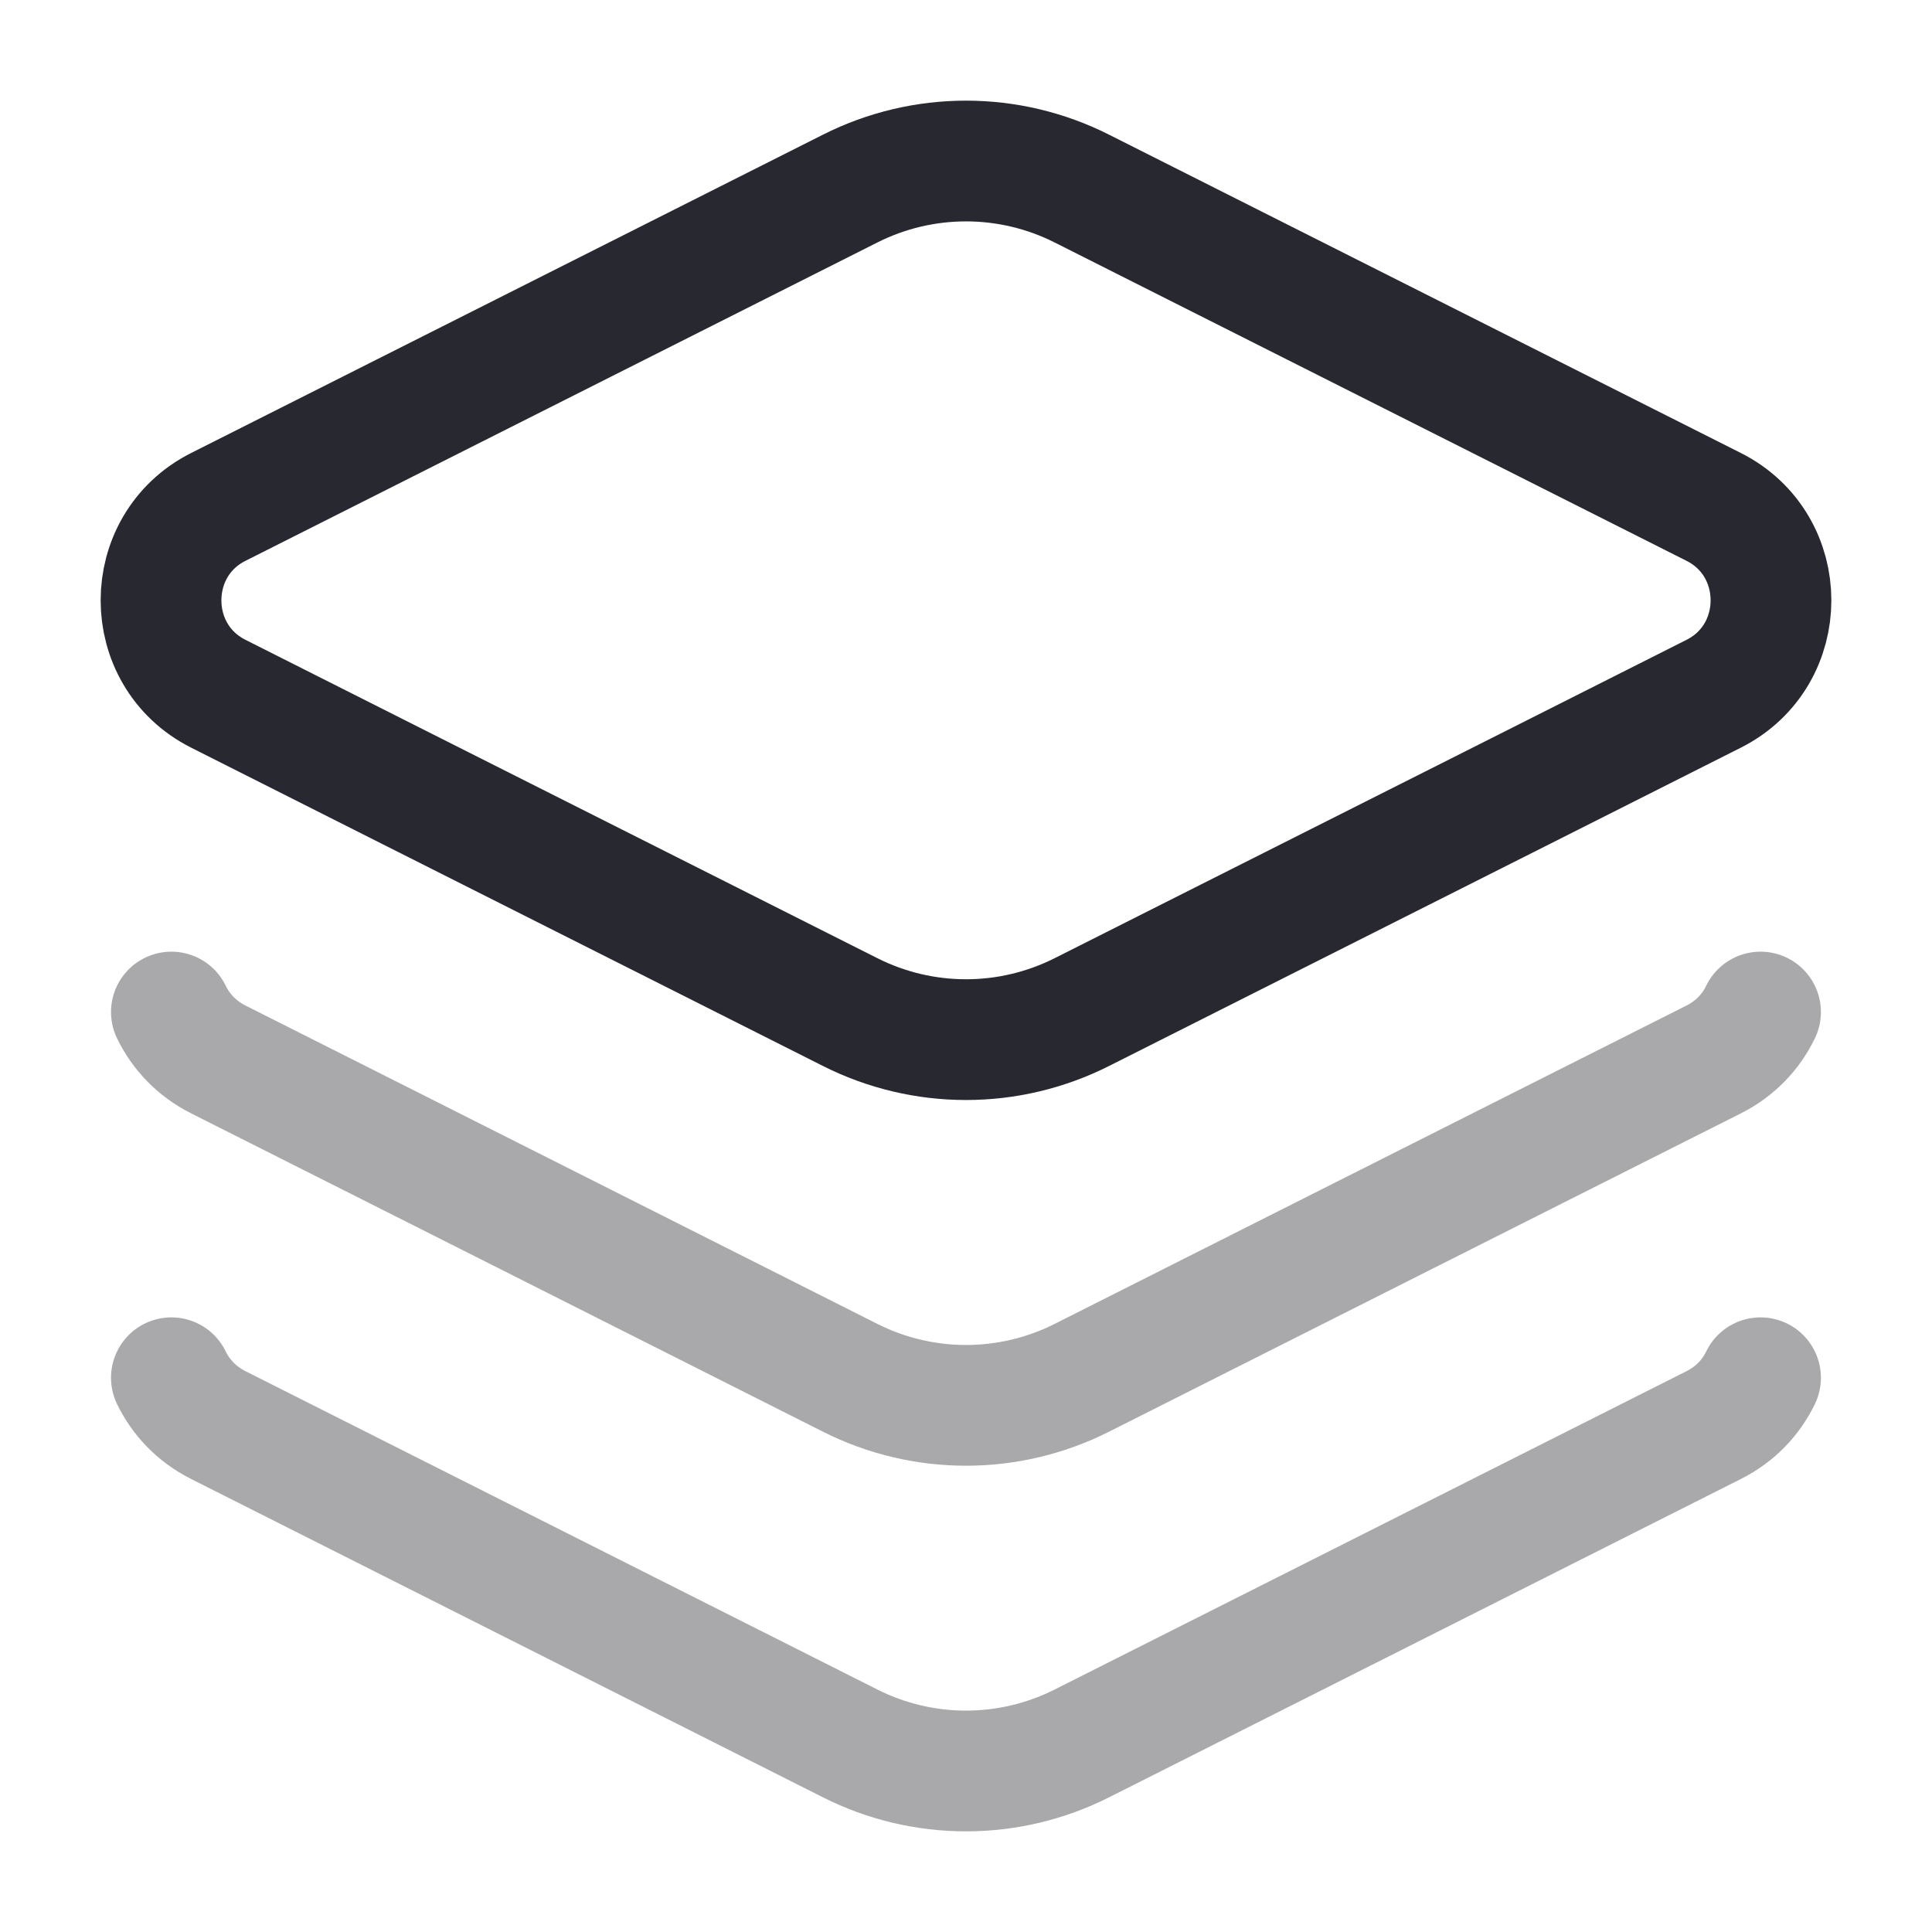
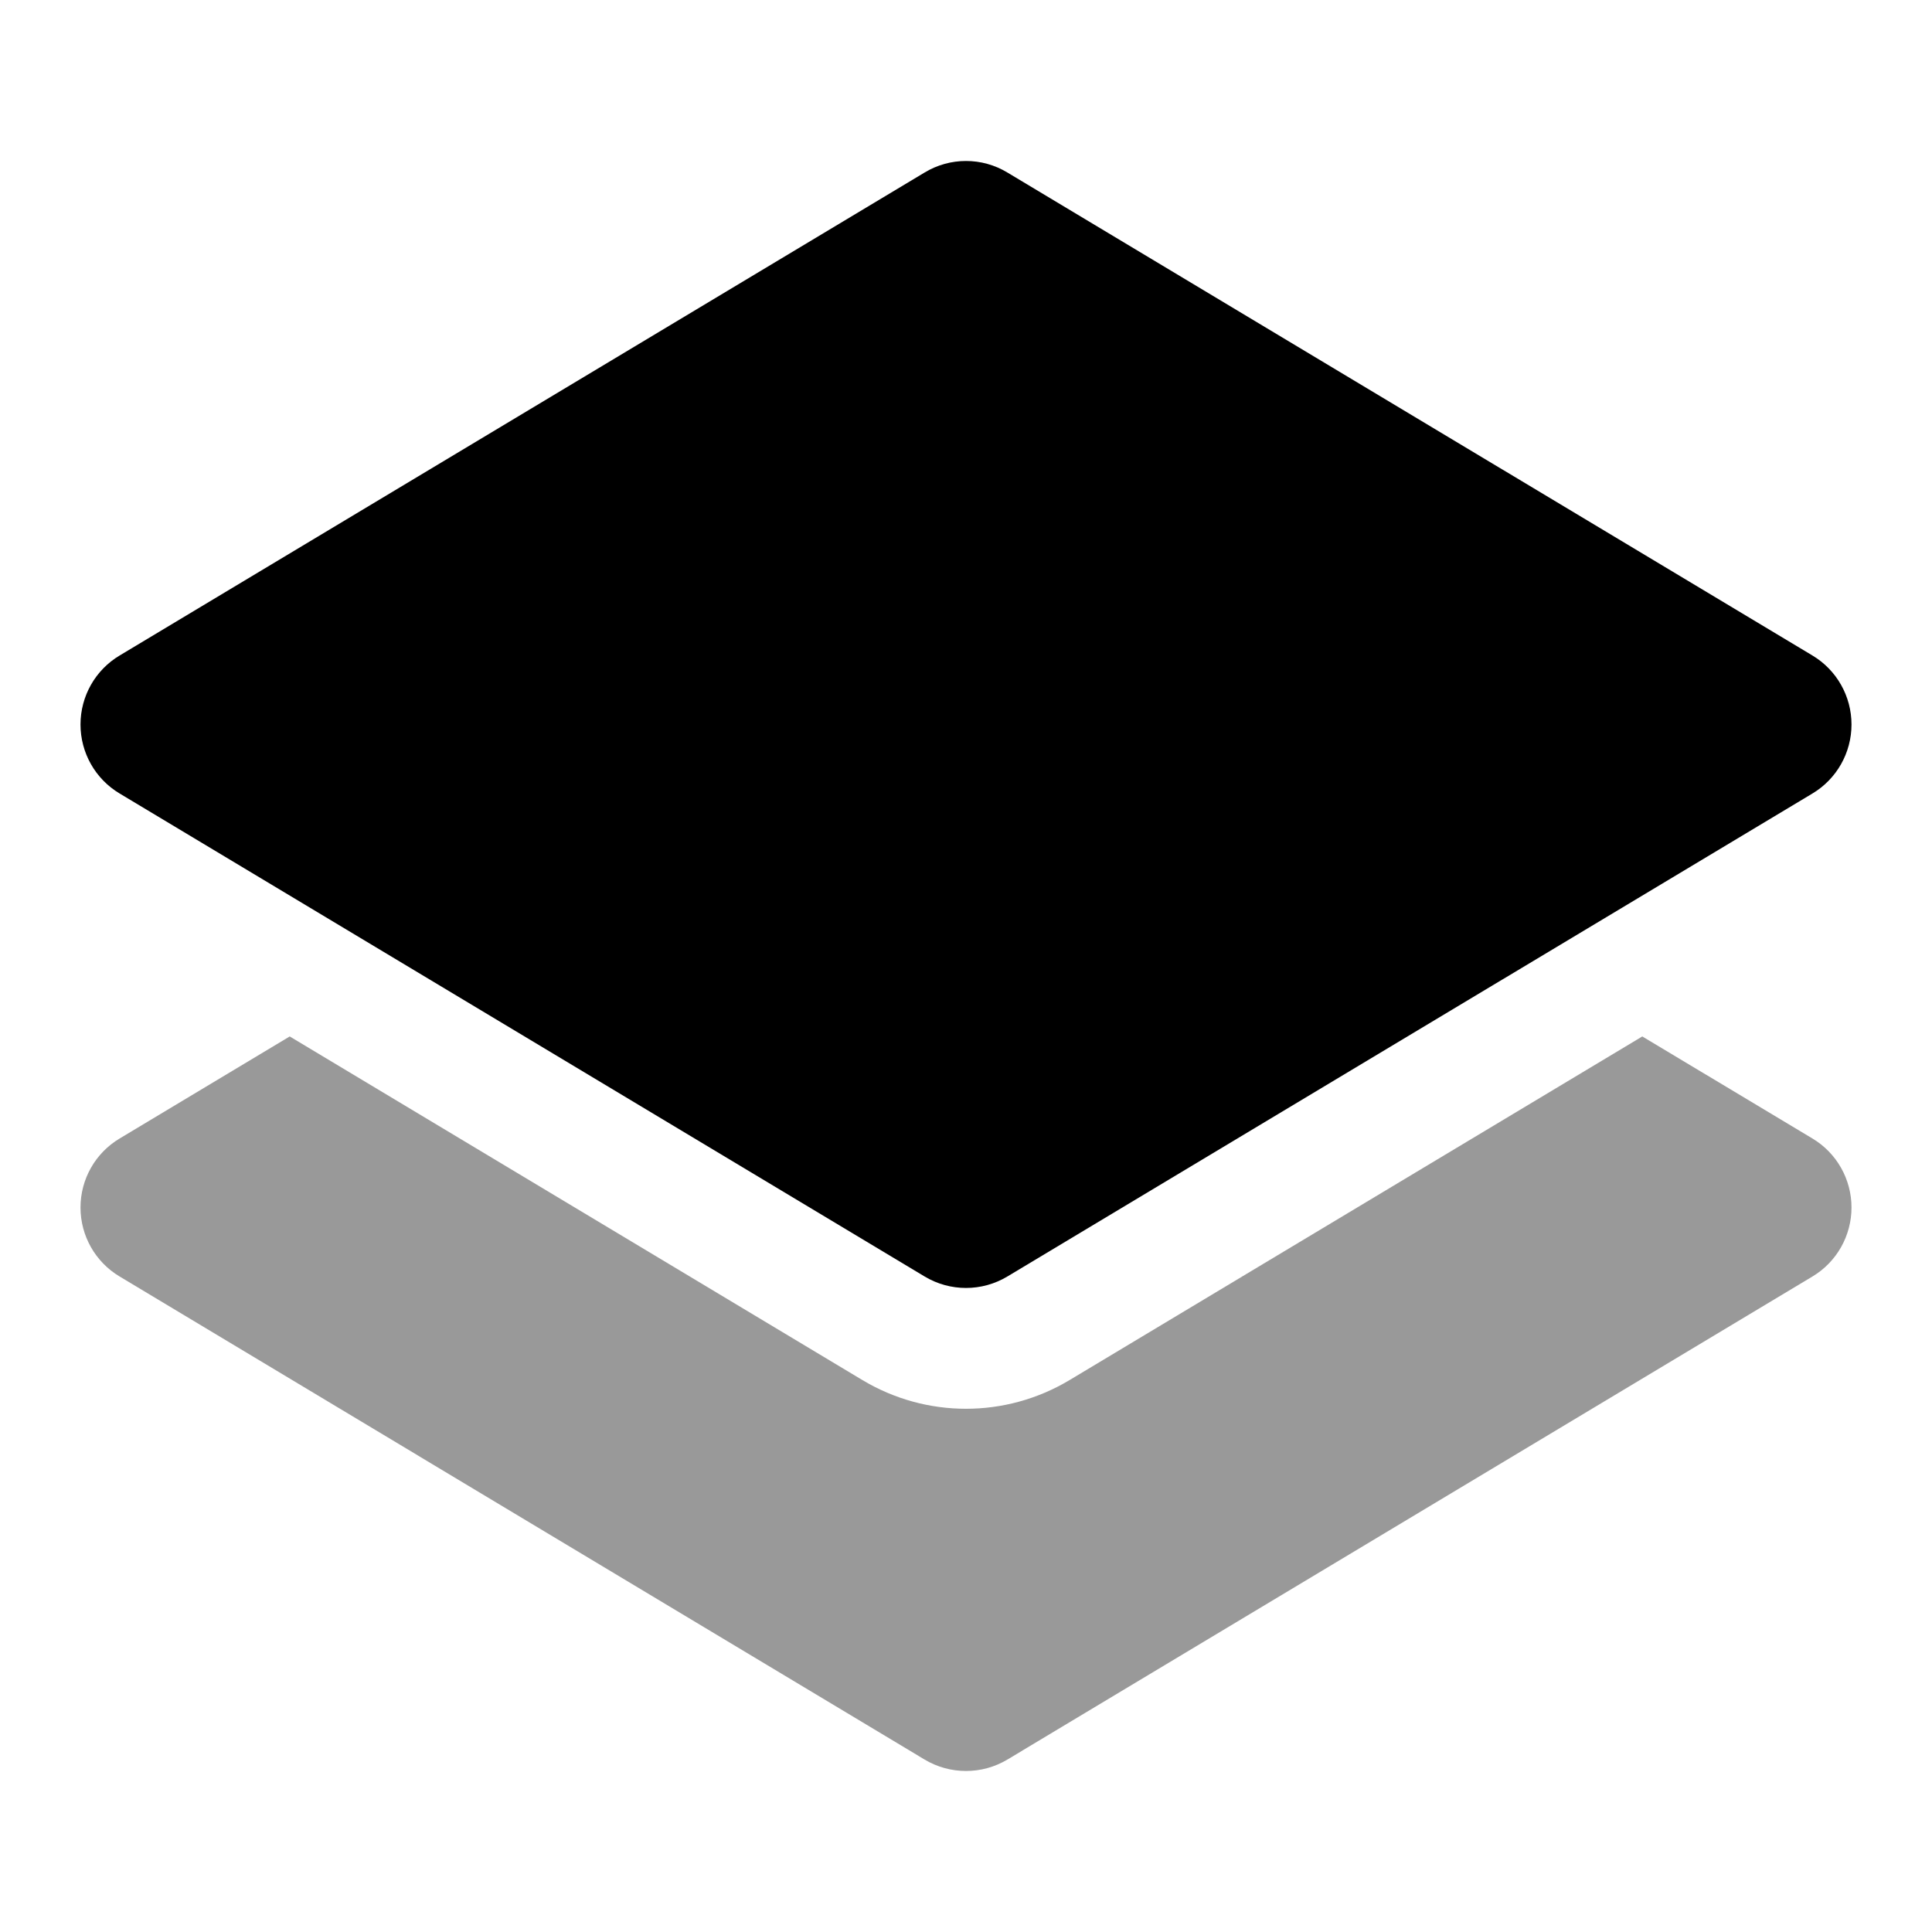
<svg xmlns="http://www.w3.org/2000/svg" width="24" height="24" viewBox="0 0 24 24" fill="none">
-   <path d="M2.712 6.297L10.56 2.343C11.466 1.886 12.534 1.886 13.44 2.343L21.288 6.297C22.237 6.775 22.237 8.14 21.288 8.618L19.084 9.729L13.44 12.572C12.534 13.029 11.466 13.029 10.56 12.572L4.916 9.729L2.712 8.618C1.763 8.14 1.763 6.775 2.712 6.297Z" stroke-width="1.5" stroke-linecap="round" stroke="#282930" />
-   <path opacity="0.4" d="M21.87 12.572C21.754 12.813 21.56 13.024 21.288 13.161L19.084 14.271L13.44 17.115C12.534 17.572 11.466 17.572 10.56 17.115L4.916 14.271L2.712 13.161C2.44 13.024 2.246 12.813 2.129 12.572M2.129 17.115C2.246 17.356 2.44 17.566 2.712 17.703L10.56 21.657C11.466 22.114 12.534 22.114 13.44 21.657L21.288 17.703C21.56 17.566 21.754 17.356 21.87 17.115" stroke-width="1.5" stroke-linecap="round" stroke="#282930" />
+   <path opacity="0.4" d="M3.599 12.875L10.714 17.144C11.505 17.619 12.495 17.619 13.286 17.144L20.401 12.875L22.515 14.143C22.816 14.323 23 14.649 23 15C23 15.351 22.816 15.677 22.515 15.857L12.514 21.858C12.198 22.047 11.802 22.047 11.486 21.858L1.486 15.857C1.184 15.677 1 15.351 1 15C1 14.649 1.184 14.323 1.486 14.143L3.599 12.875Z" fill-rule="evenodd" clip-rule="evenodd" fill="black" />
+   <path d="M12.514 2.143C12.198 1.952 11.802 1.952 11.486 2.143L1.486 8.143C1.184 8.323 1 8.649 1 9C1 9.351 1.184 9.677 1.486 9.857L11.486 15.857C11.802 16.047 12.198 16.047 12.514 15.857L22.515 9.857C22.816 9.677 23 9.351 23 9C23 8.649 22.816 8.323 22.515 8.143L12.514 2.143Z" fill="black" />
</svg>
